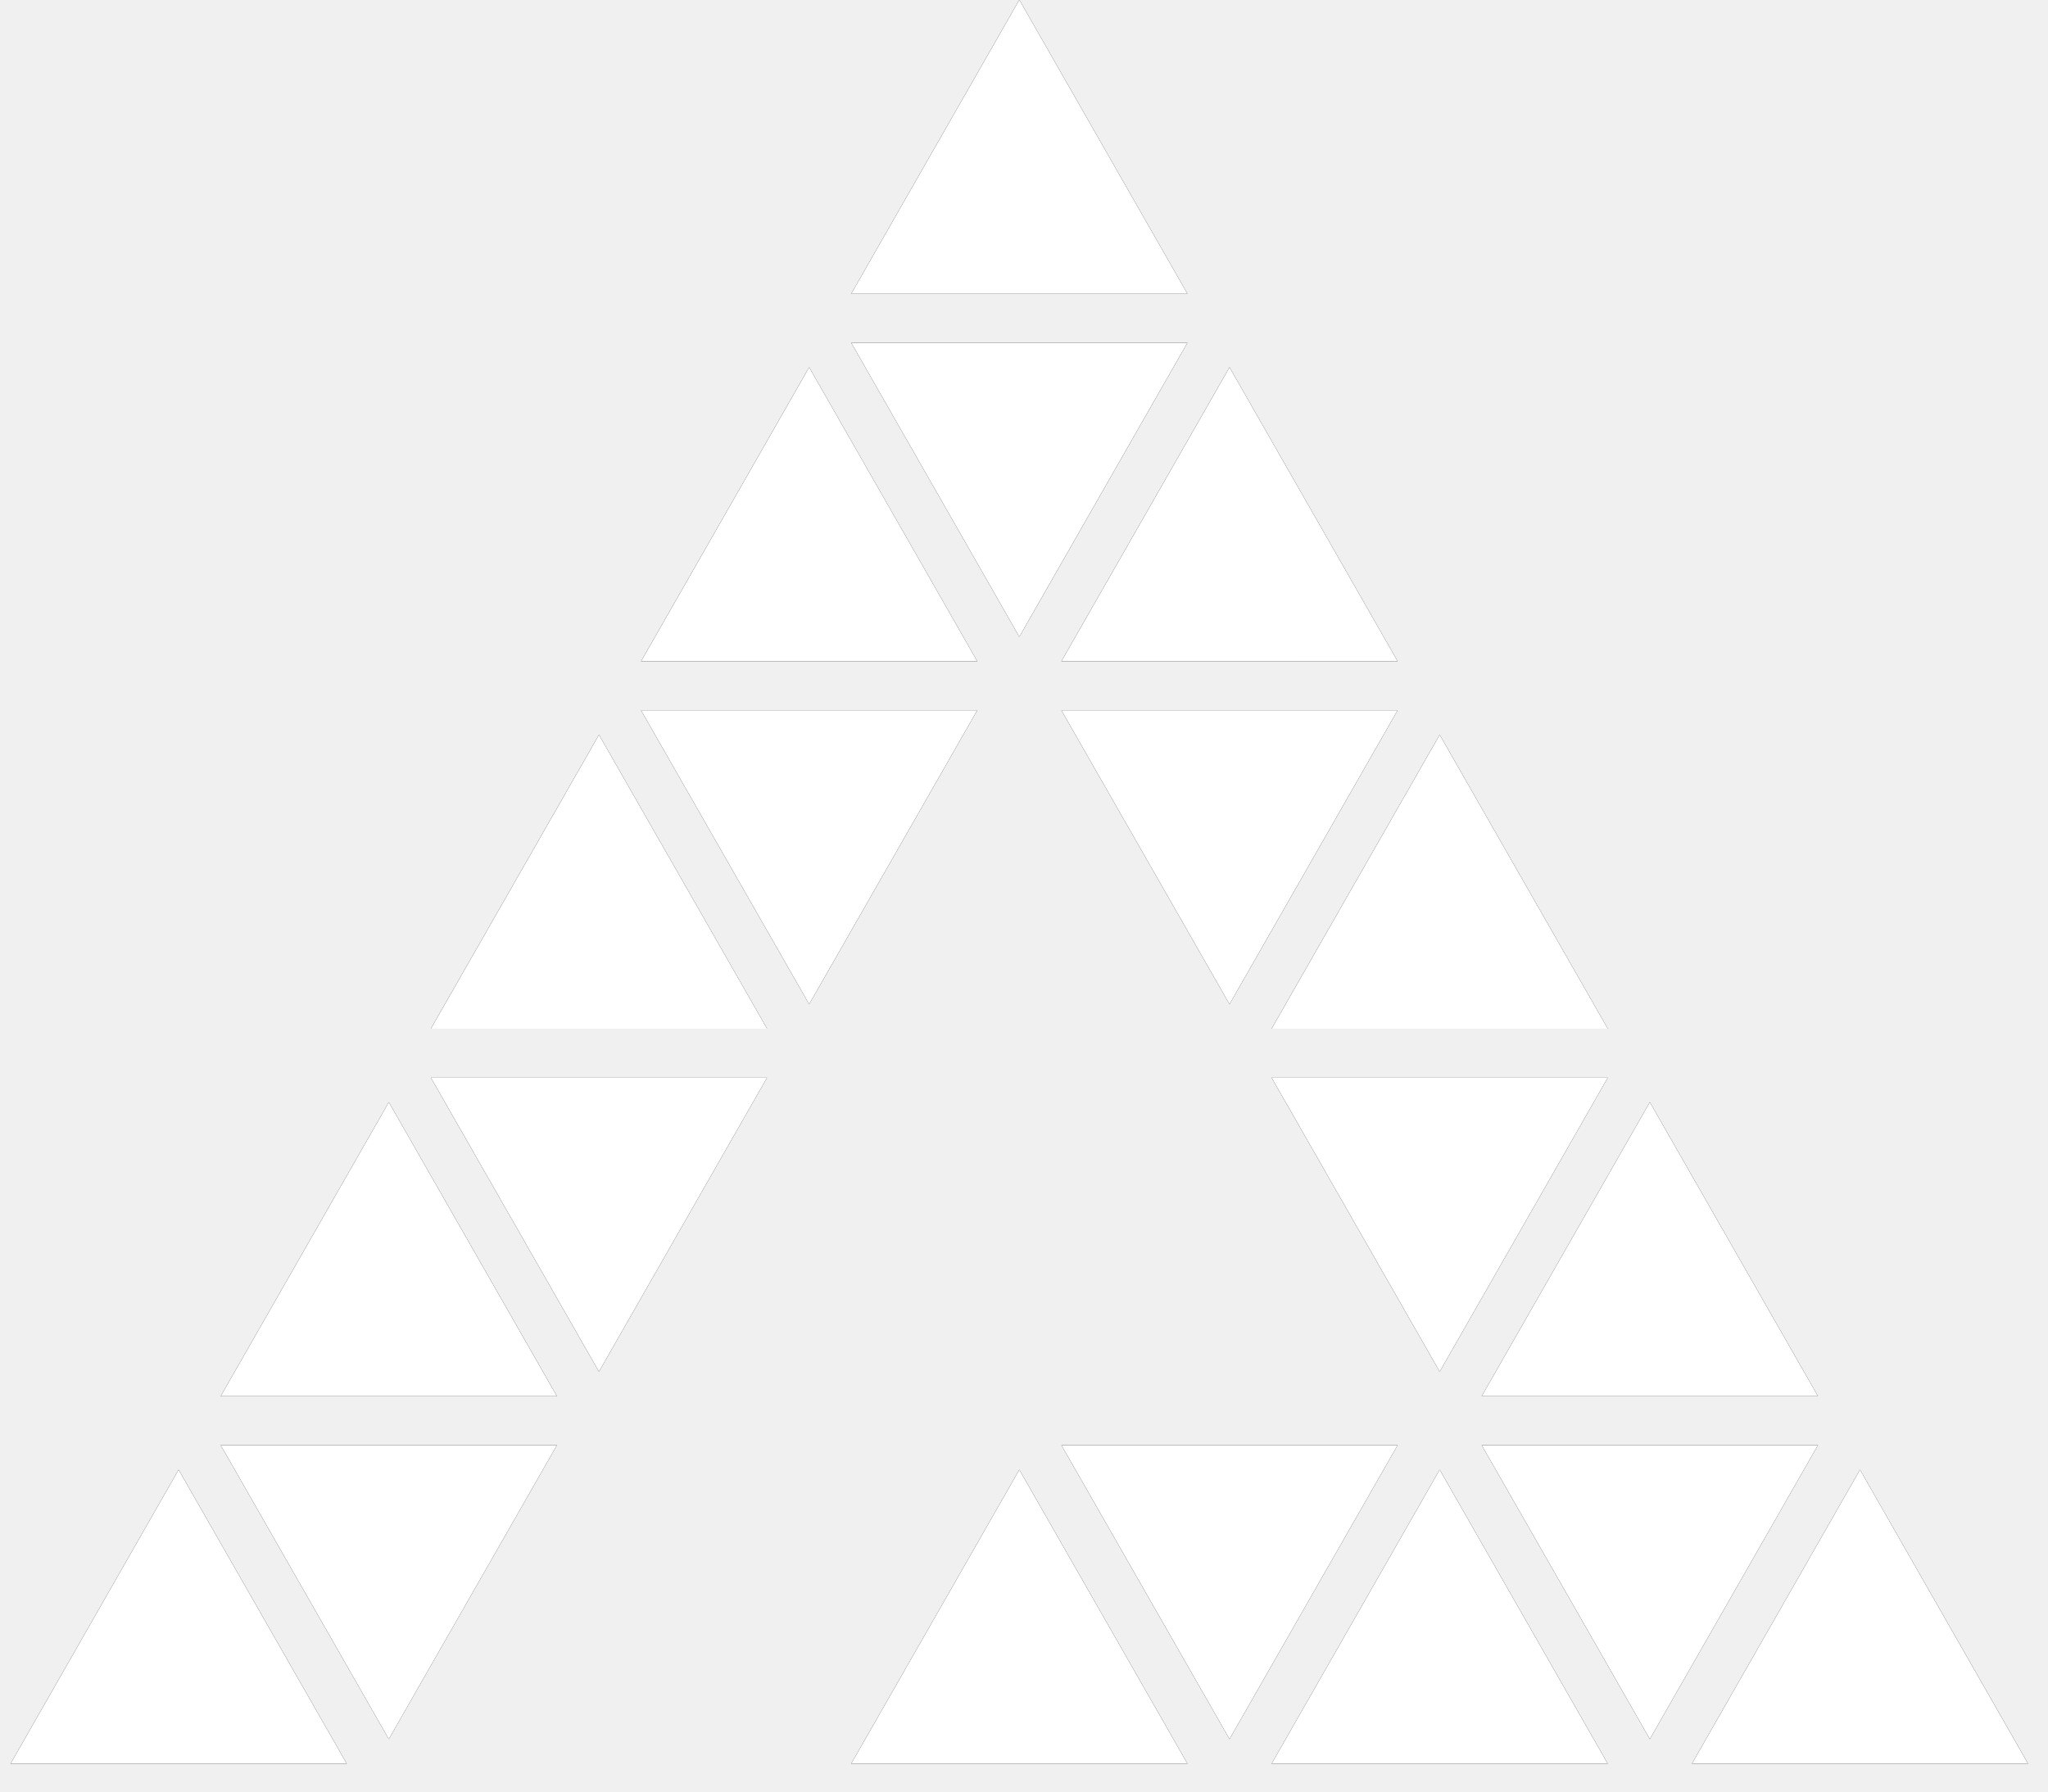
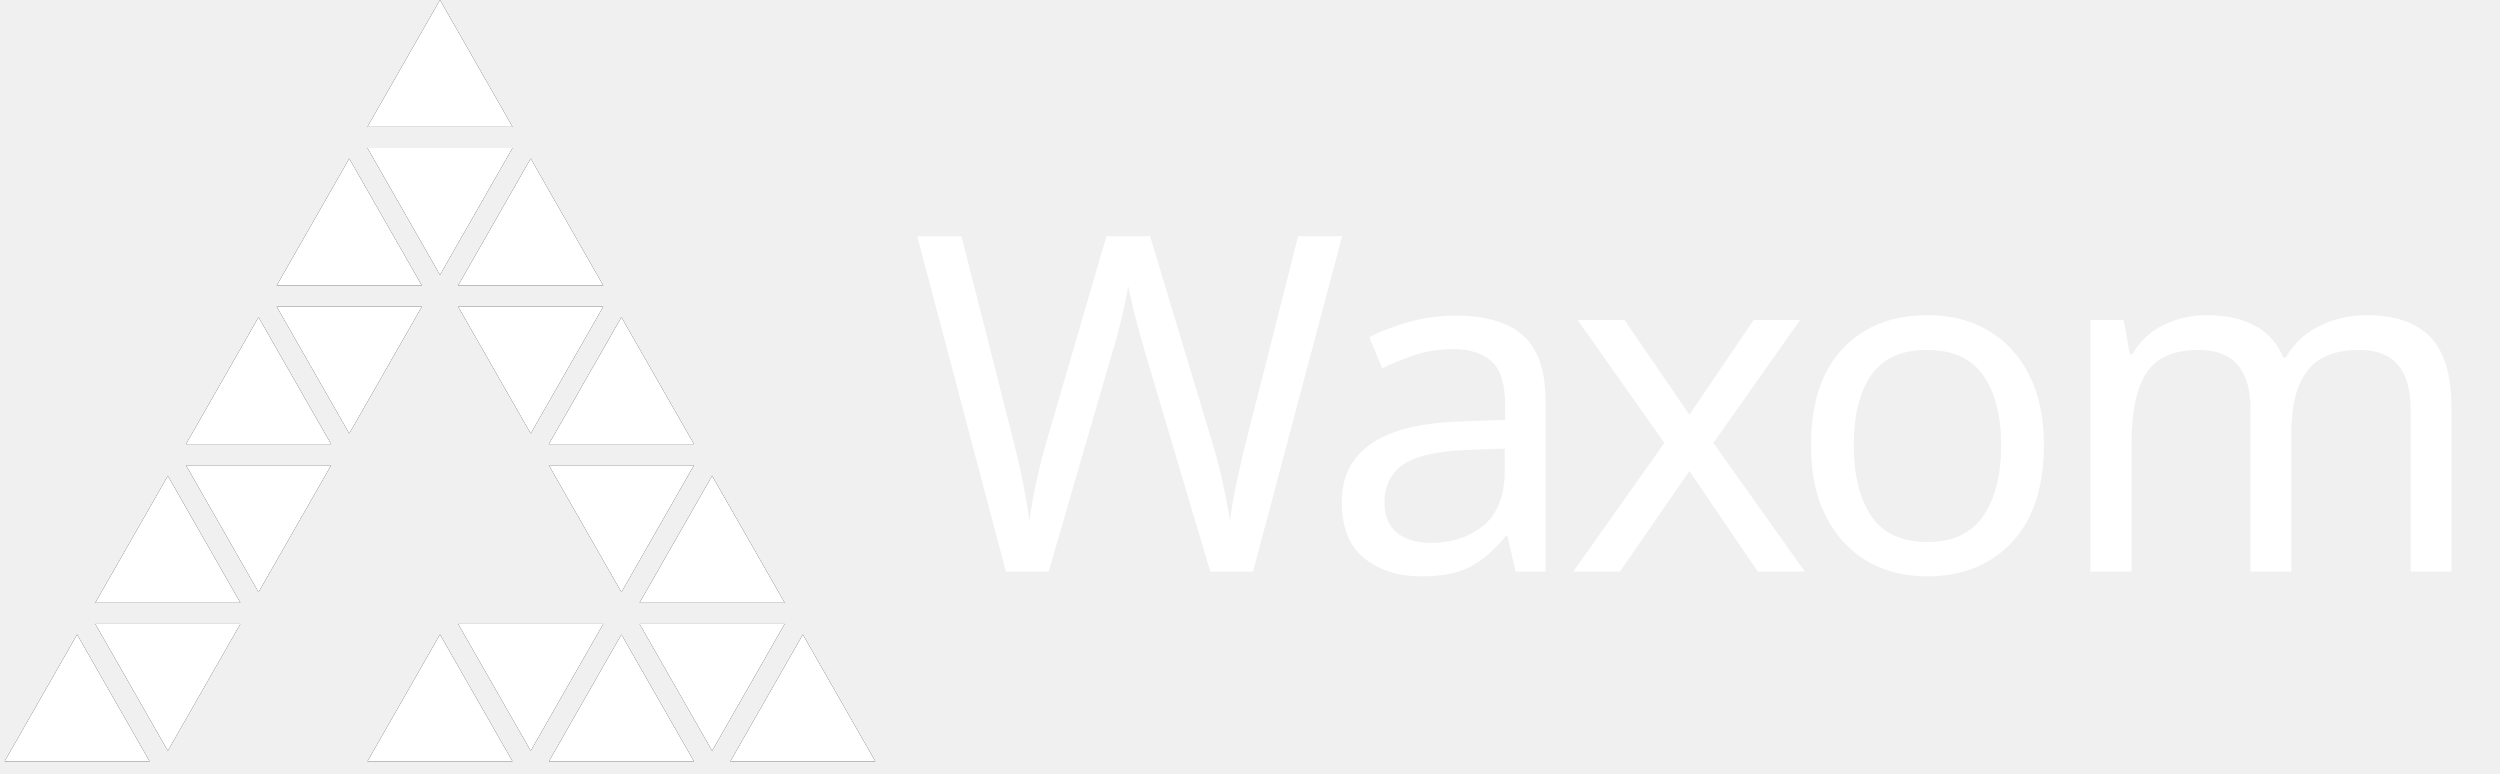
- <svg xmlns="http://www.w3.org/2000/svg" width="64" height="56" viewBox="0 0 64 56">
+ <svg xmlns="http://www.w3.org/2000/svg" id="SVGDoc" width="181" height="56" version="1.1" viewBox="0 0 181 56">
+   <defs />
  <g>
    <g>
-       <path d="M31.854 19.905L26.6 10.713h10.508zm-1.314.766H20.032l5.254-9.191zm2.628 0l5.254-9.191 5.254 9.19zm10.508 1.53l-5.254 9.188-5.254-9.188zm-13.136 0l-5.254 9.188-5.254-9.188zm-11.822.766l5.253 9.187H13.465zm21.02 9.187l5.252-9.187 5.253 9.187zm-2.63-22.97H26.6l5.254-9.19zm2.63 24.502h10.505l-5.253 9.188zm-26.273 0H23.97l-5.253 9.188zm-1.314.765l5.253 9.19H6.897zm34.152 9.19l5.254-9.19 5.254 9.19zm10.508 1.531l-5.254 9.187-5.254-9.187zm-13.135 0l-5.254 9.187-5.254-9.187zm-36.779 0h10.507L12.15 54.36zm-1.315.767l5.254 9.189H.33zm26.272 0l5.254 9.189H26.6zm13.136 0l5.253 9.189H39.738zm18.387 9.189H52.873l5.252-9.189z" />
-       <path fill="#fff" d="M31.854 19.905L26.6 10.713h10.508zm-1.314.766H20.032l5.254-9.191zm2.628 0l5.254-9.191 5.254 9.19zm10.508 1.53l-5.254 9.188-5.254-9.188zm-13.136 0l-5.254 9.188-5.254-9.188zm-11.822.766l5.253 9.187H13.465zm21.02 9.187l5.252-9.187 5.253 9.187zm-2.63-22.97H26.6l5.254-9.19zm2.63 24.502h10.505l-5.253 9.188zm-26.273 0H23.97l-5.253 9.188zm-1.314.765l5.253 9.19H6.897zm34.152 9.19l5.254-9.19 5.254 9.19zm10.508 1.531l-5.254 9.187-5.254-9.187zm-13.135 0l-5.254 9.187-5.254-9.187zm-36.779 0h10.507L12.15 54.36zm-1.315.767l5.254 9.189H.33zm26.272 0l5.254 9.189H26.6zm13.136 0l5.253 9.189H39.738zm18.387 9.189H52.873l5.252-9.189z" />
+       <g>
+         <path d="M31.854,19.905l-5.254,-9.191h10.508zM30.54,20.671h-10.508l5.254,-9.191zM33.168,20.671l5.254,-9.191l5.254,9.191zM43.676,22.202l-5.254,9.188l-5.254,-9.188zM30.54,22.202l-5.254,9.188l-5.254,-9.188zM18.718,22.967l5.253,9.187h-10.507zM39.738,32.154l5.252,-9.187l5.254,9.187zM37.108,9.184h-10.508l5.254,-9.19zM39.738,33.686h10.506l-5.254,9.188zM13.465,33.686h10.507l-5.253,9.188zM12.151,34.451l5.253,9.19h-10.507zM46.303,43.641l5.254,-9.19l5.254,9.19zM56.811,45.172l-5.254,9.187l-5.254,-9.187zM43.676,45.172l-5.254,9.187l-5.254,-9.187zM6.897,45.172h10.507l-5.253,9.187zM5.582,45.939l5.254,9.188h-10.505zM31.854,45.939l5.254,9.188h-10.508zM44.99,45.939l5.254,9.188h-10.506zM63.377,55.128h-10.504l5.252,-9.188z" fill="#000000" fill-opacity="1" />
+         <path d="M31.854,19.905l-5.254,-9.191h10.508zM30.54,20.671h-10.508l5.254,-9.191zM33.168,20.671l5.254,-9.191l5.254,9.191zM43.676,22.202l-5.254,9.188l-5.254,-9.188zM30.54,22.202l-5.254,9.188l-5.254,-9.188zM18.718,22.967l5.253,9.187h-10.507zM39.738,32.154l5.252,-9.187l5.254,9.187zM37.108,9.184h-10.508l5.254,-9.19zM39.738,33.686h10.506l-5.254,9.188zM13.465,33.686h10.507l-5.253,9.188zM12.151,34.451l5.253,9.19h-10.507zM46.303,43.641l5.254,-9.19l5.254,9.19zM56.811,45.172l-5.254,9.187l-5.254,-9.187zM43.676,45.172l-5.254,9.187l-5.254,-9.187zM6.897,45.172h10.507l-5.253,9.187zM5.582,45.939l5.254,9.188h-10.505zM31.854,45.939l5.254,9.188h-10.508zM44.99,45.939l5.254,9.188h-10.506zM63.377,55.128h-10.504l5.252,-9.188z" fill="#ffffff" fill-opacity="1" />
+       </g>
+       <g>
+         <g transform="matrix(1,0,0,1,66,15)">
+           <text dominant-baseline="text-before-edge" style="fill: #ffffff; fill-opacity: 1; font-size: 34px; font-family: 'Raleway', 'Raleway-Regular'; font-weight: normal; font-style: none">
+             <tspan style="letter-spacing: -1.36px; font-kerning: normal">Waxom</tspan>
+           </text>
+         </g>
+       </g>
    </g>
  </g>
</svg>
